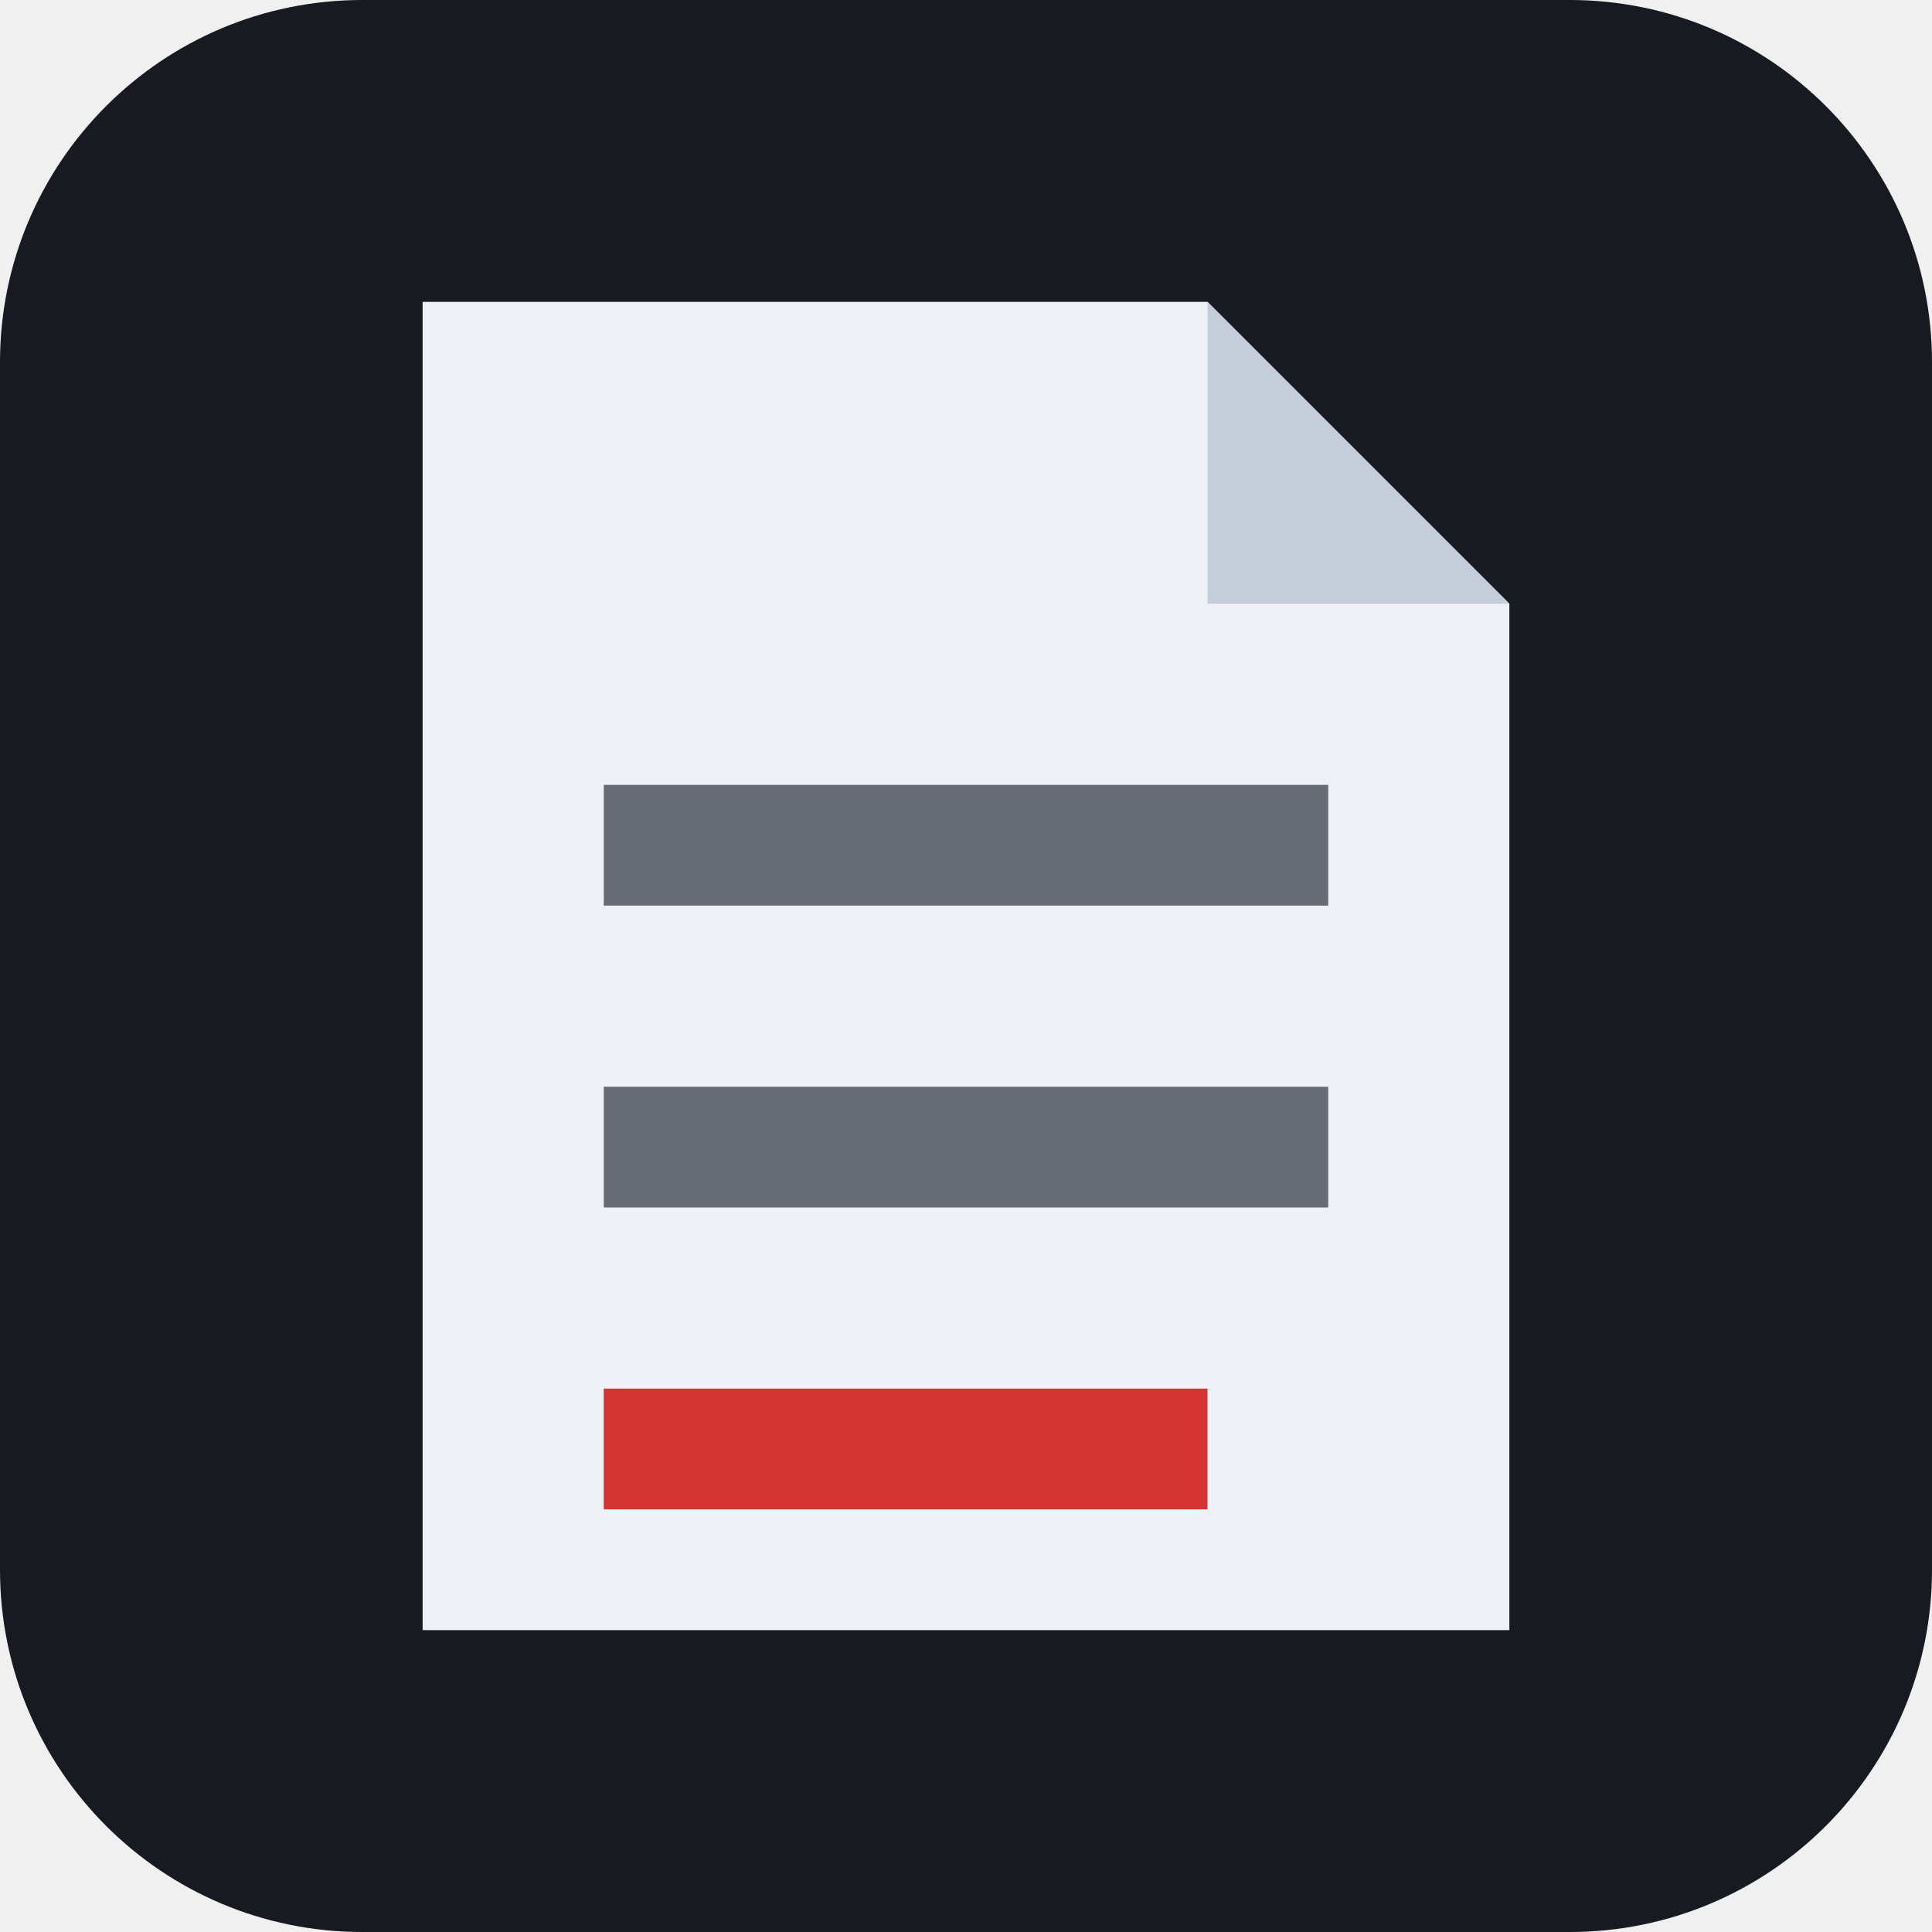
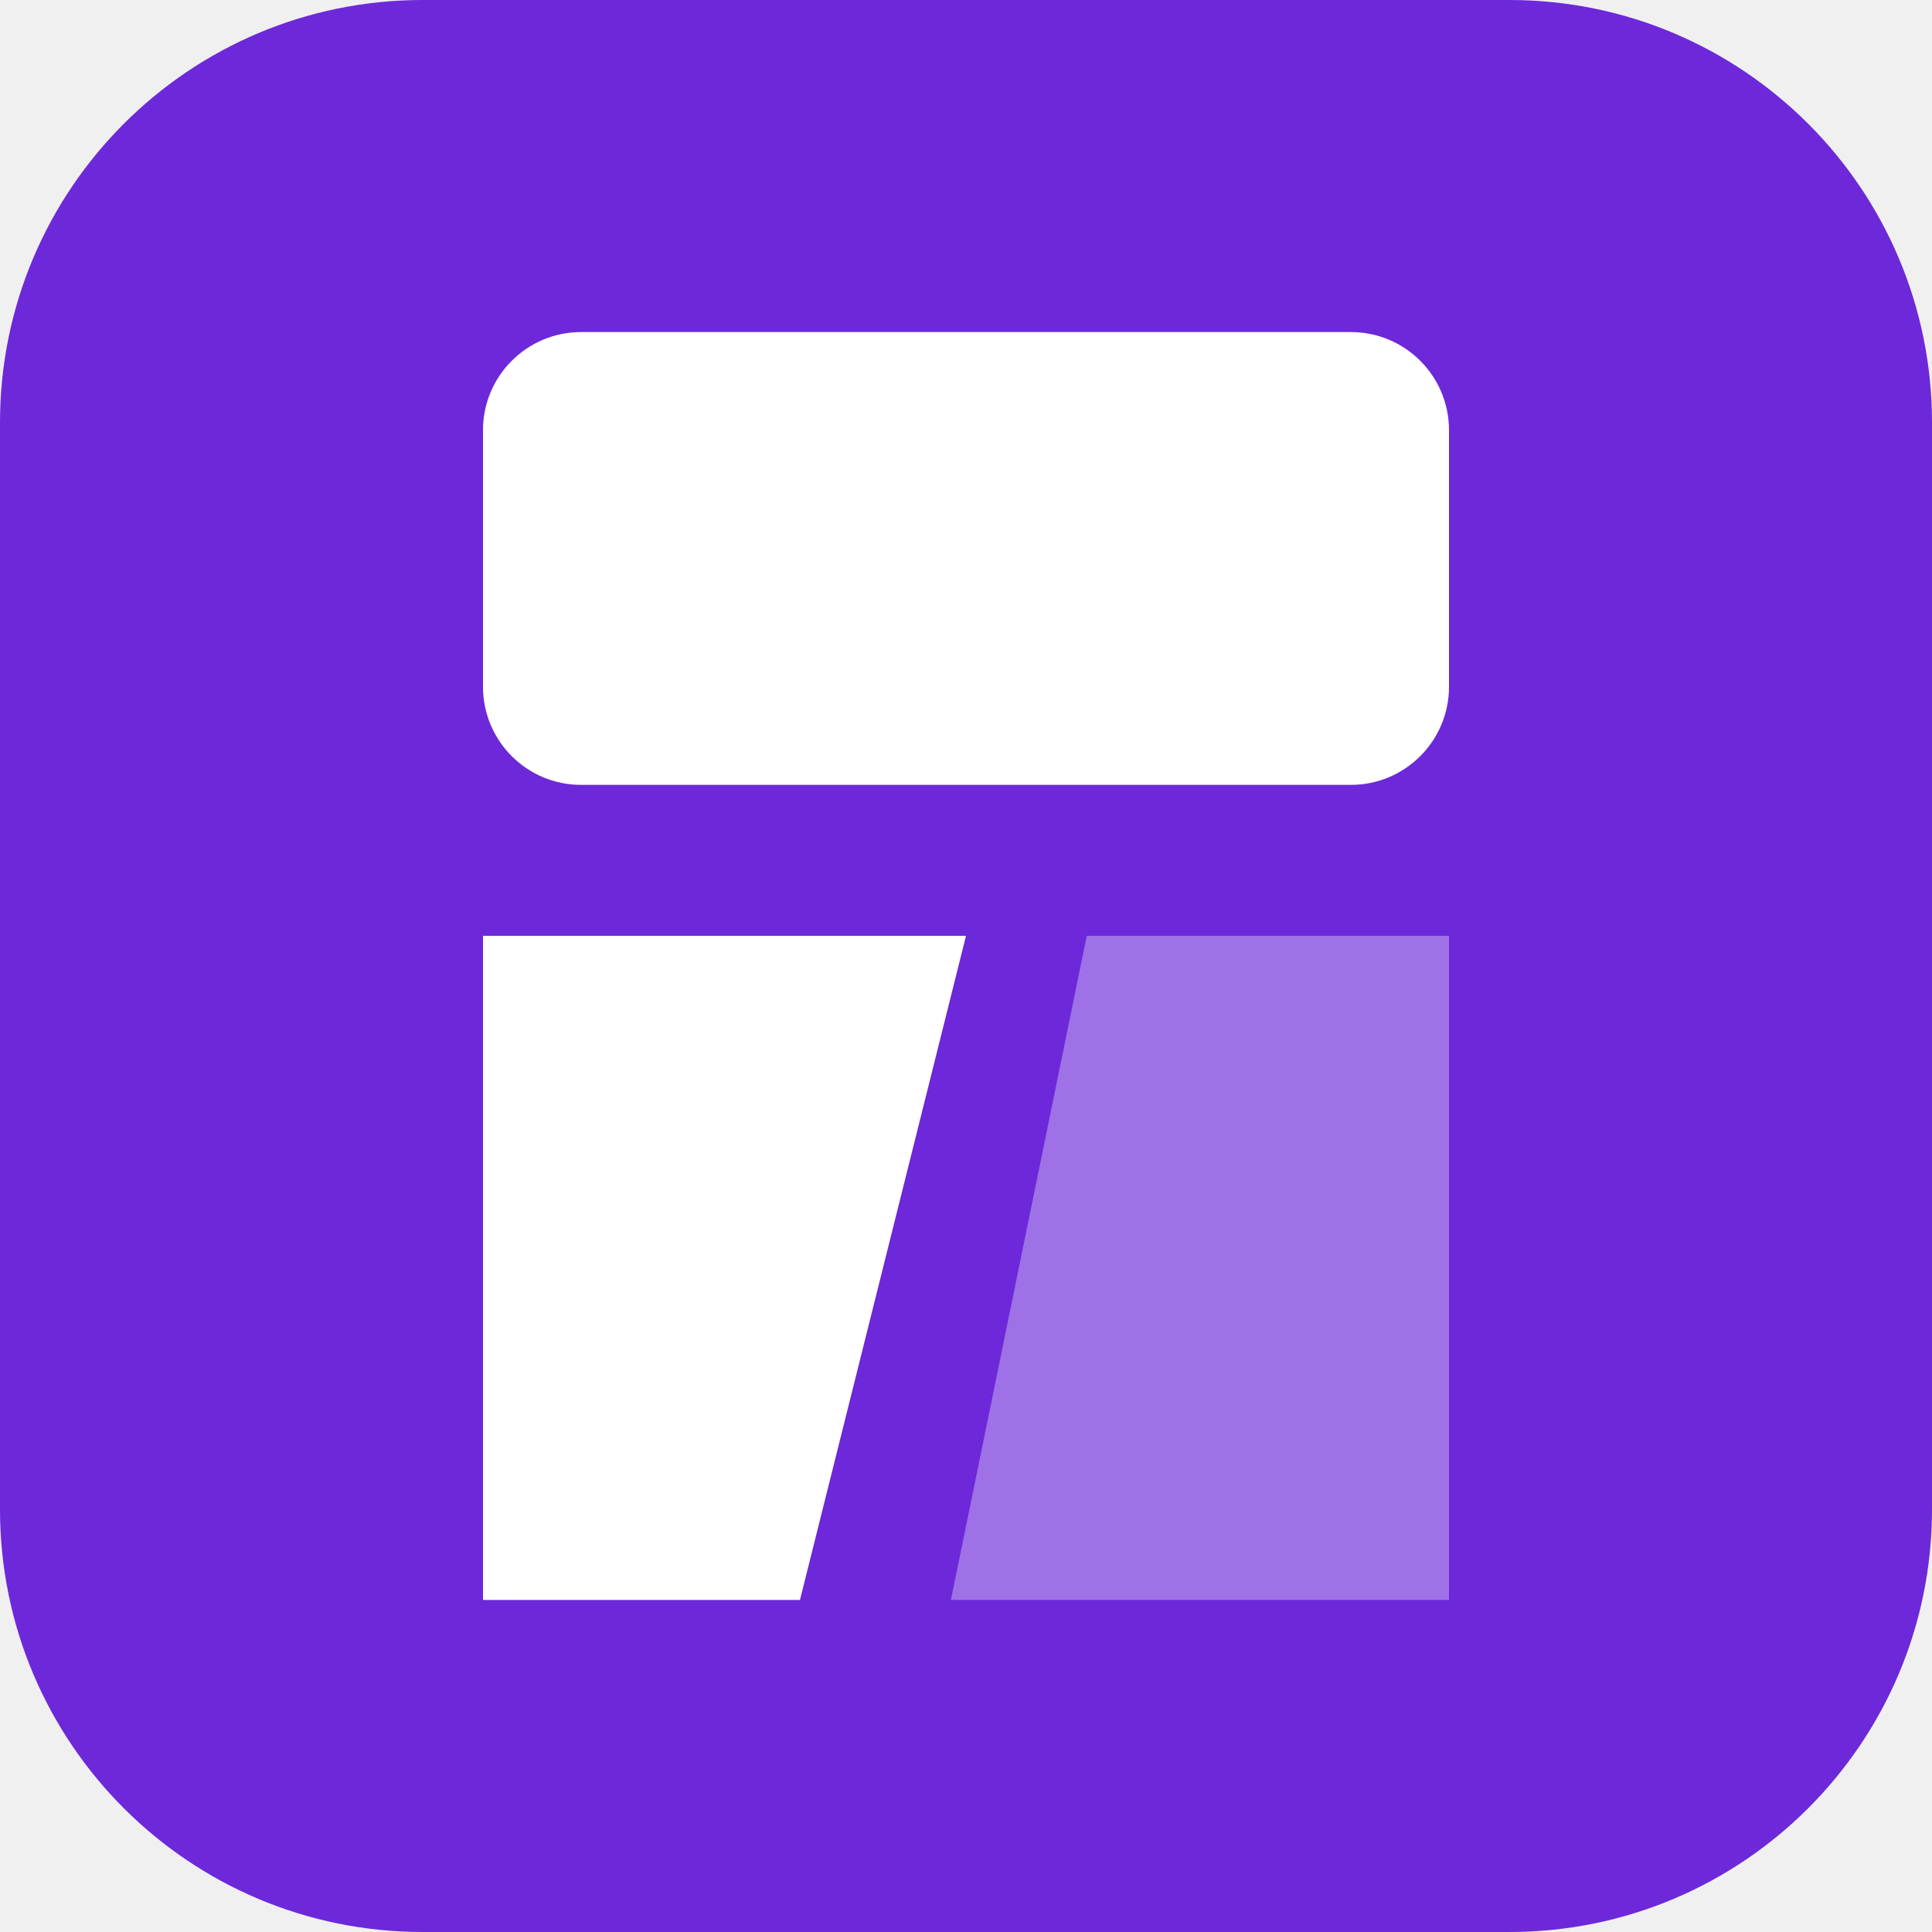
<svg xmlns="http://www.w3.org/2000/svg" viewBox="0 0 32 32">
-   <rect width="32" height="32" rx="6" fill="#171a20" />
-   <polygon points="7,5 20,5 25,10 25,27 7,27" fill="#eef1f6" />
-   <polygon points="20,5 20,10 25,10" fill="#c6cdda" />
-   <rect x="10" y="13" width="12" height="2" fill="#666c74" />
-   <rect x="10" y="18" width="12" height="2" fill="#666c74" />
-   <rect x="10" y="23" width="10" height="2" fill="#d43333" />
+   <rect width="32" height="32" rx="7" fill="#6d28d9" />
+   <rect x="8" y="5.5" width="16" height="7.5" rx="1.625" fill="#ffffff" />
+   <polygon points="8,15.5 16,15.5 13.25,26.5 8,26.5" fill="#ffffff" />
+   <polygon points="18,15.5 24,15.5 24,26.5 15.75,26.5" fill="#9e71e6" />
</svg>
